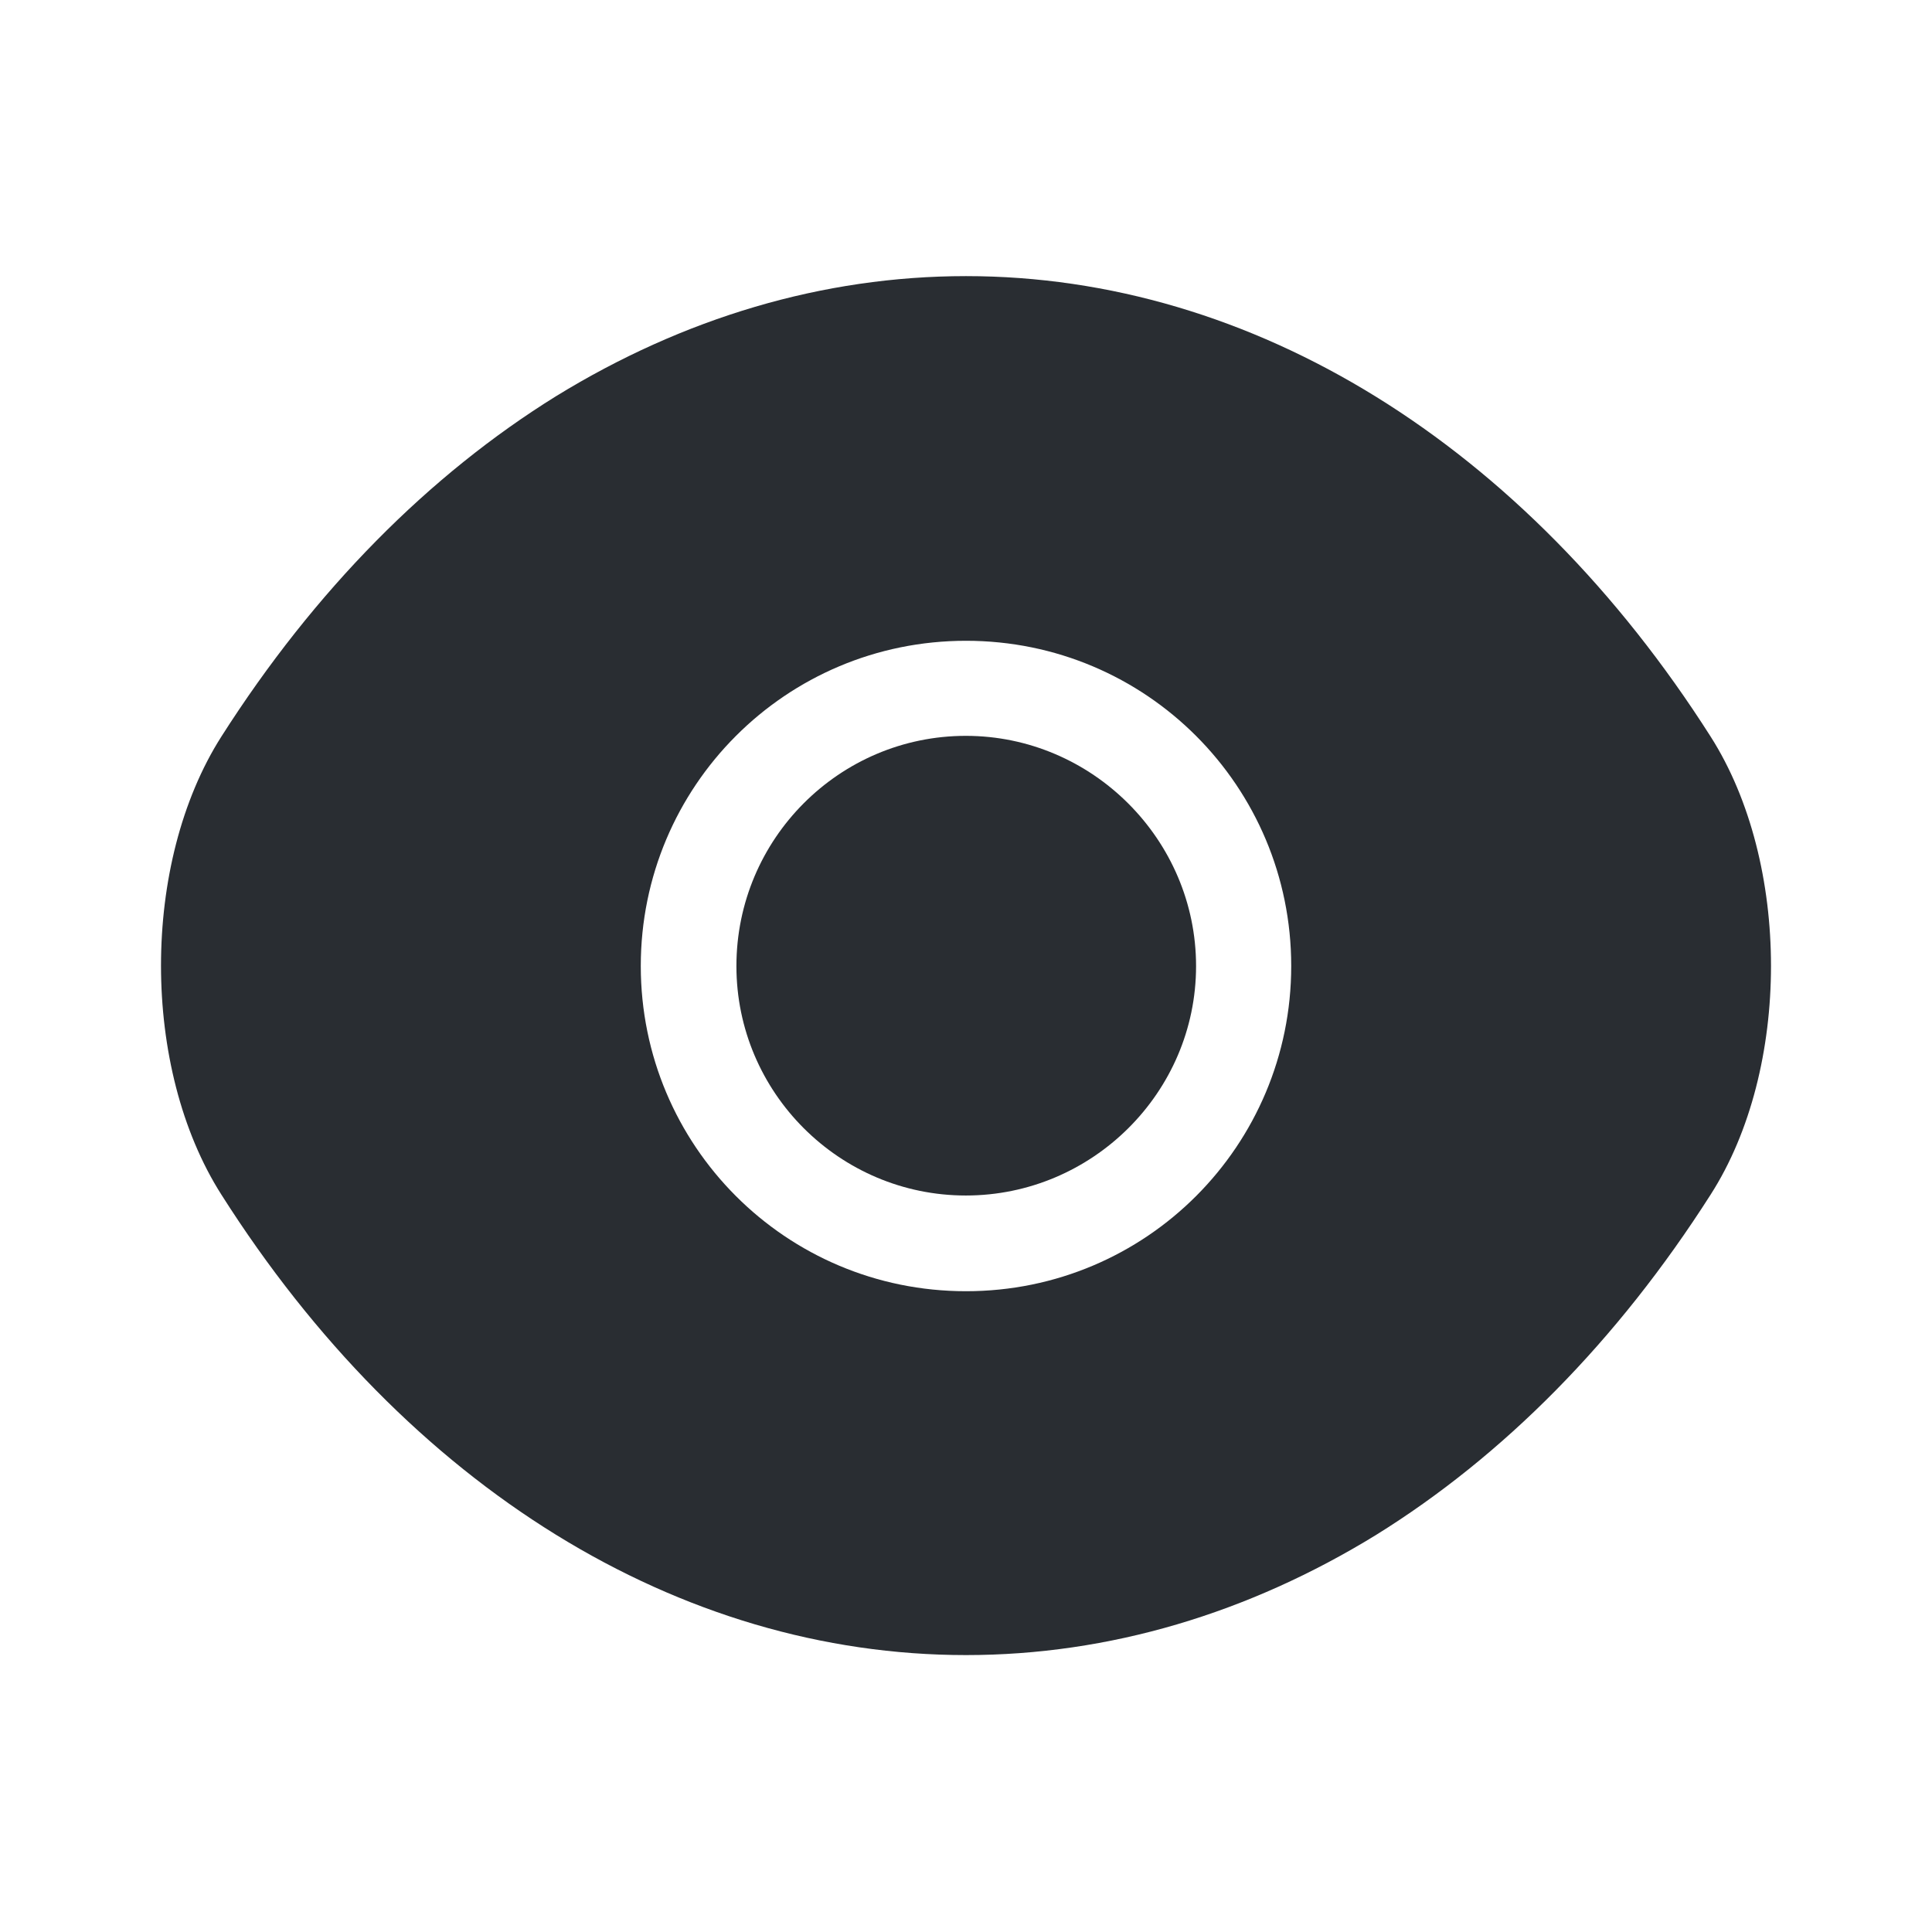
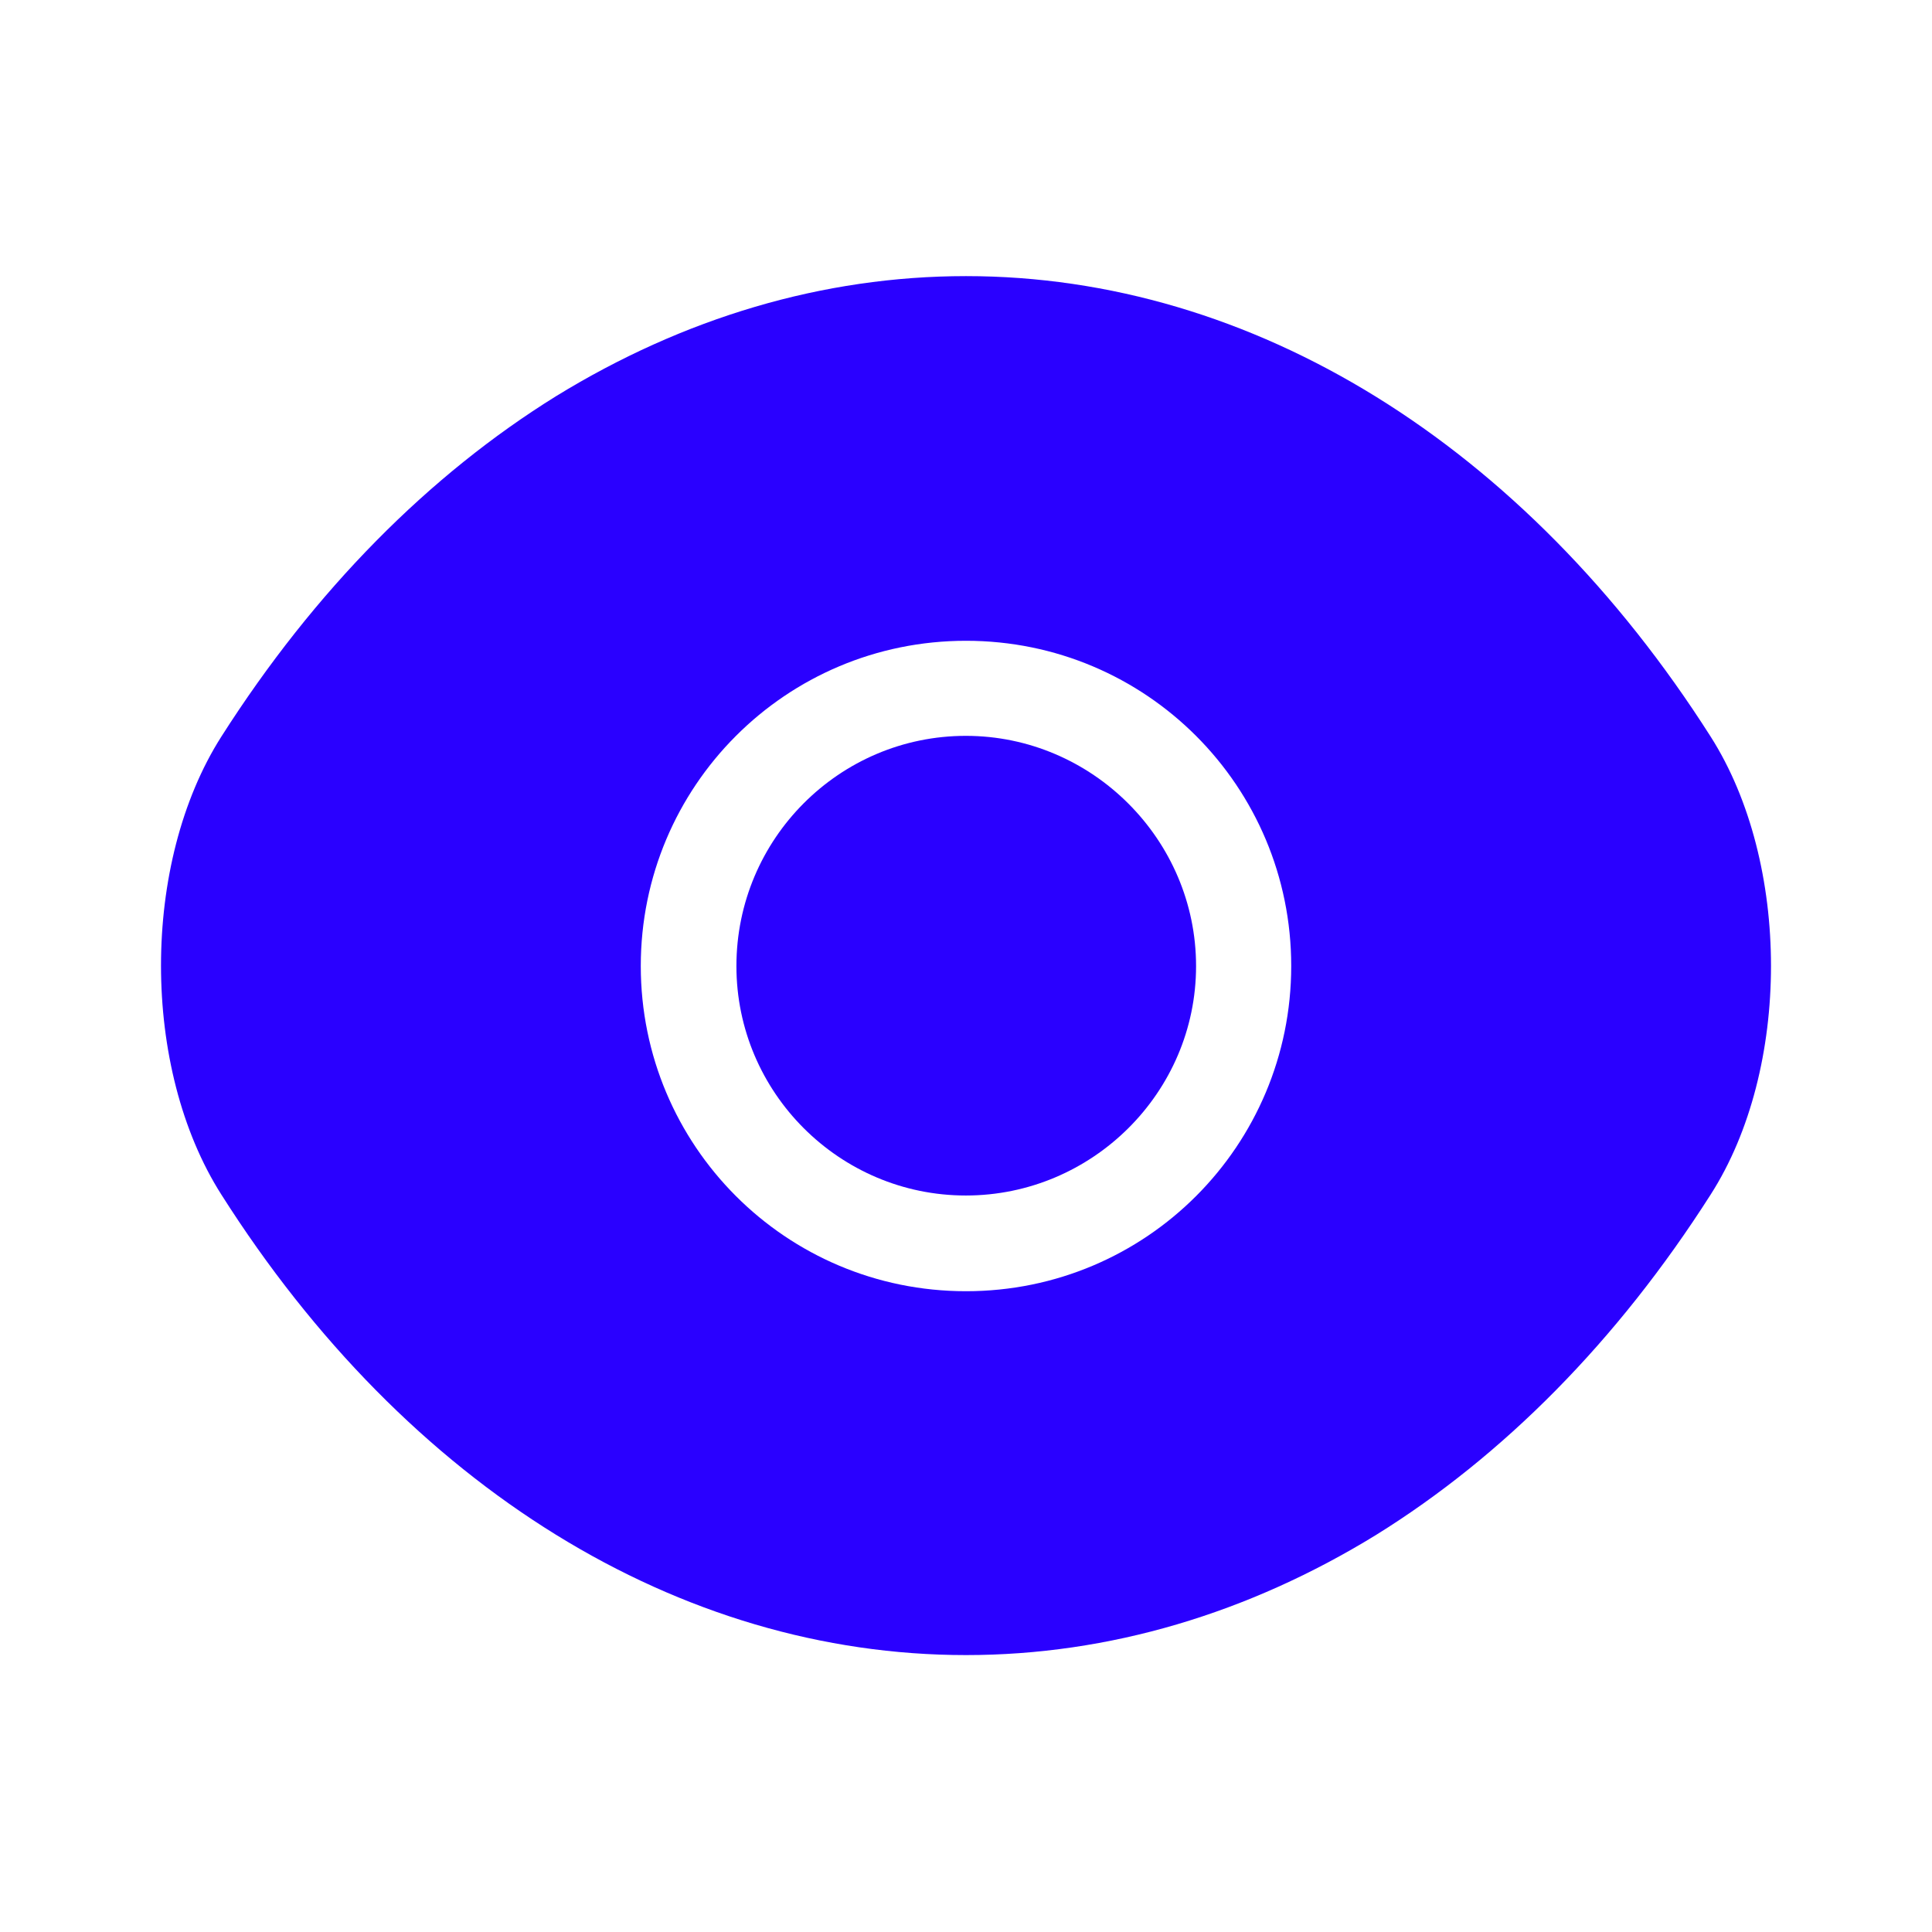
<svg xmlns="http://www.w3.org/2000/svg" width="800px" height="800px" viewBox="0 0 24 24" fill="none">
-   <path d="M21.25 9.15C18.94 5.52 15.56 3.43 12 3.43C10.22 3.43 8.49 3.95 6.91 4.92C5.33 5.9 3.91 7.33 2.75 9.15C1.75 10.72 1.75 13.27 2.75 14.84C5.06 18.48 8.44 20.56 12 20.56C13.78 20.56 15.51 20.04 17.09 19.07C18.67 18.09 20.09 16.66 21.25 14.84C22.25 13.28 22.25 10.72 21.25 9.15ZM12 16.04C9.76 16.04 7.96 14.23 7.96 12C7.96 9.77 9.76 7.96 12 7.96C14.24 7.96 16.04 9.77 16.04 12C16.04 14.23 14.24 16.04 12 16.04Z" fill="#292D32" />
-   <path d="M11.998 9.141C10.428 9.141 9.148 10.421 9.148 12.001C9.148 13.571 10.428 14.851 11.998 14.851C13.568 14.851 14.858 13.571 14.858 12.001C14.858 10.431 13.568 9.141 11.998 9.141Z" fill="#292D32" />
+   <path d="M21.25 9.15C18.94 5.52 15.56 3.43 12 3.43C10.22 3.43 8.49 3.95 6.91 4.92C5.33 5.9 3.91 7.33 2.75 9.15C1.75 10.72 1.75 13.27 2.75 14.84C5.06 18.48 8.44 20.56 12 20.56C13.78 20.56 15.51 20.04 17.09 19.07C18.67 18.09 20.09 16.66 21.25 14.84C22.25 13.28 22.25 10.72 21.25 9.15ZM12 16.04C9.76 16.04 7.96 14.23 7.96 12C7.96 9.77 9.76 7.96 12 7.96C14.24 7.96 16.04 9.77 16.04 12C16.04 14.23 14.24 16.04 12 16.04Z" fill="#2A00FF" />
+   <path d="M11.998 9.141C10.428 9.141 9.148 10.421 9.148 12.001C9.148 13.571 10.428 14.851 11.998 14.851C13.568 14.851 14.858 13.571 14.858 12.001C14.858 10.431 13.568 9.141 11.998 9.141Z" fill="#2A00FF" />
</svg>
